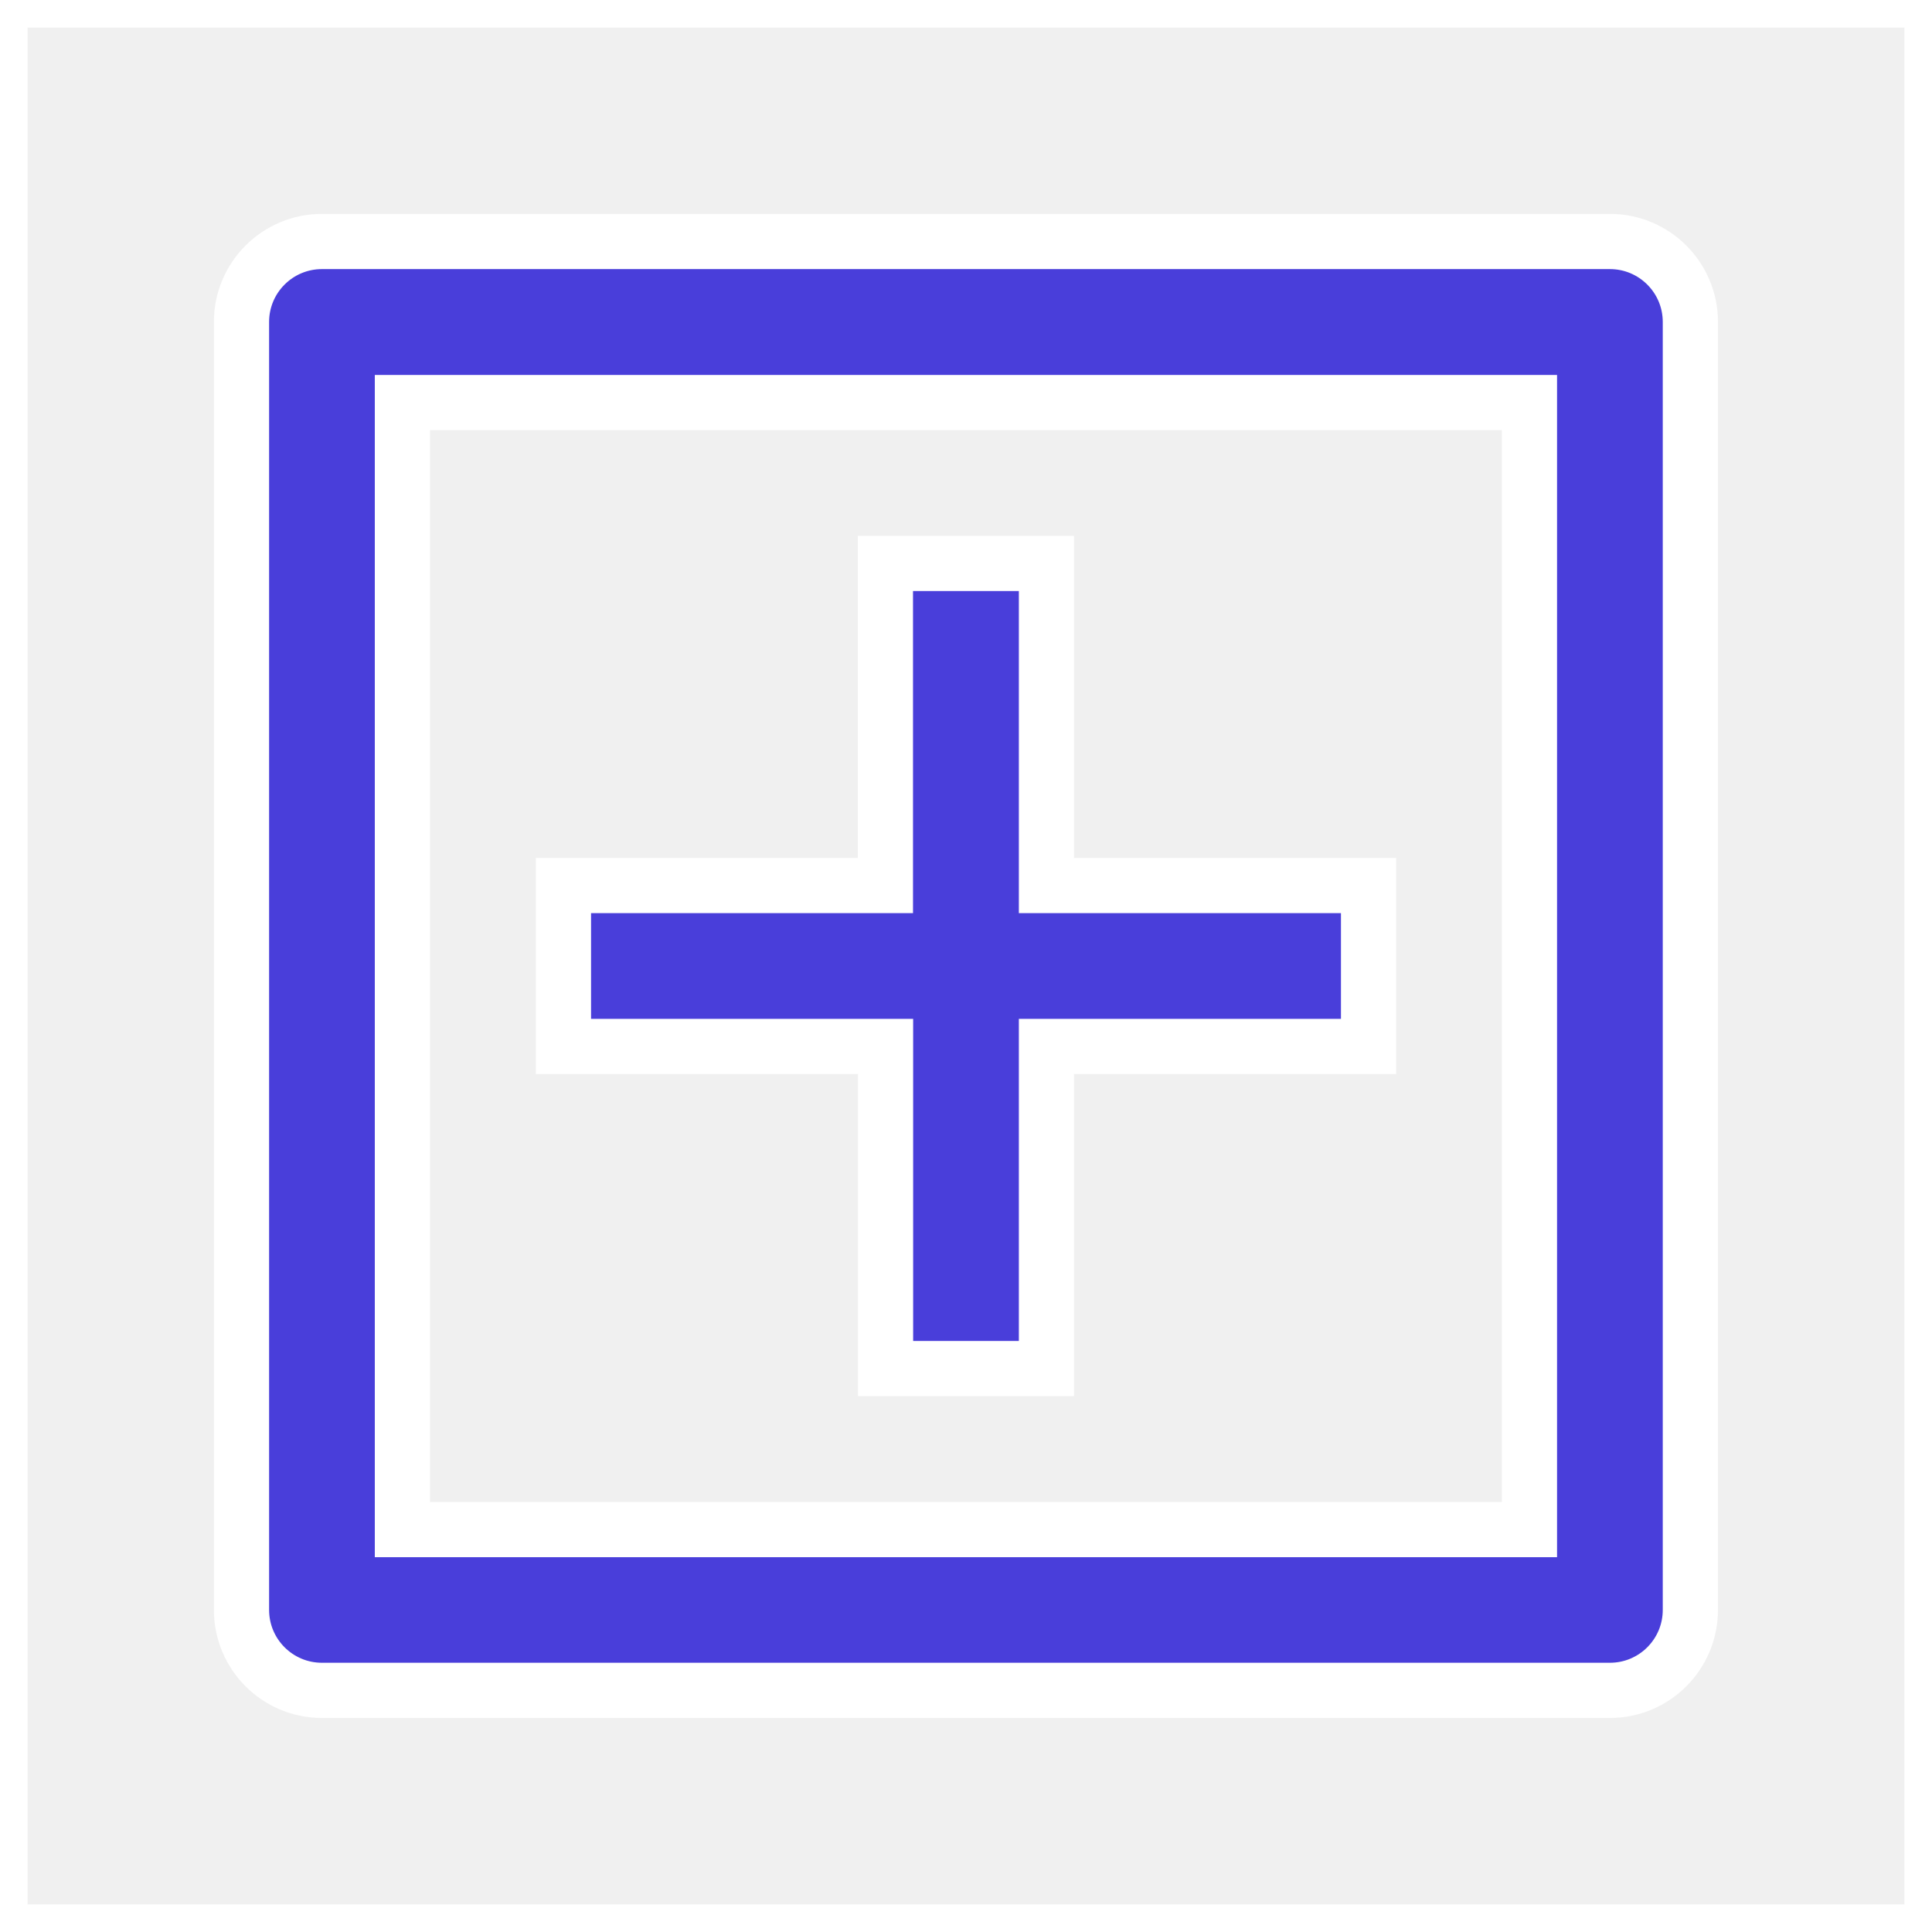
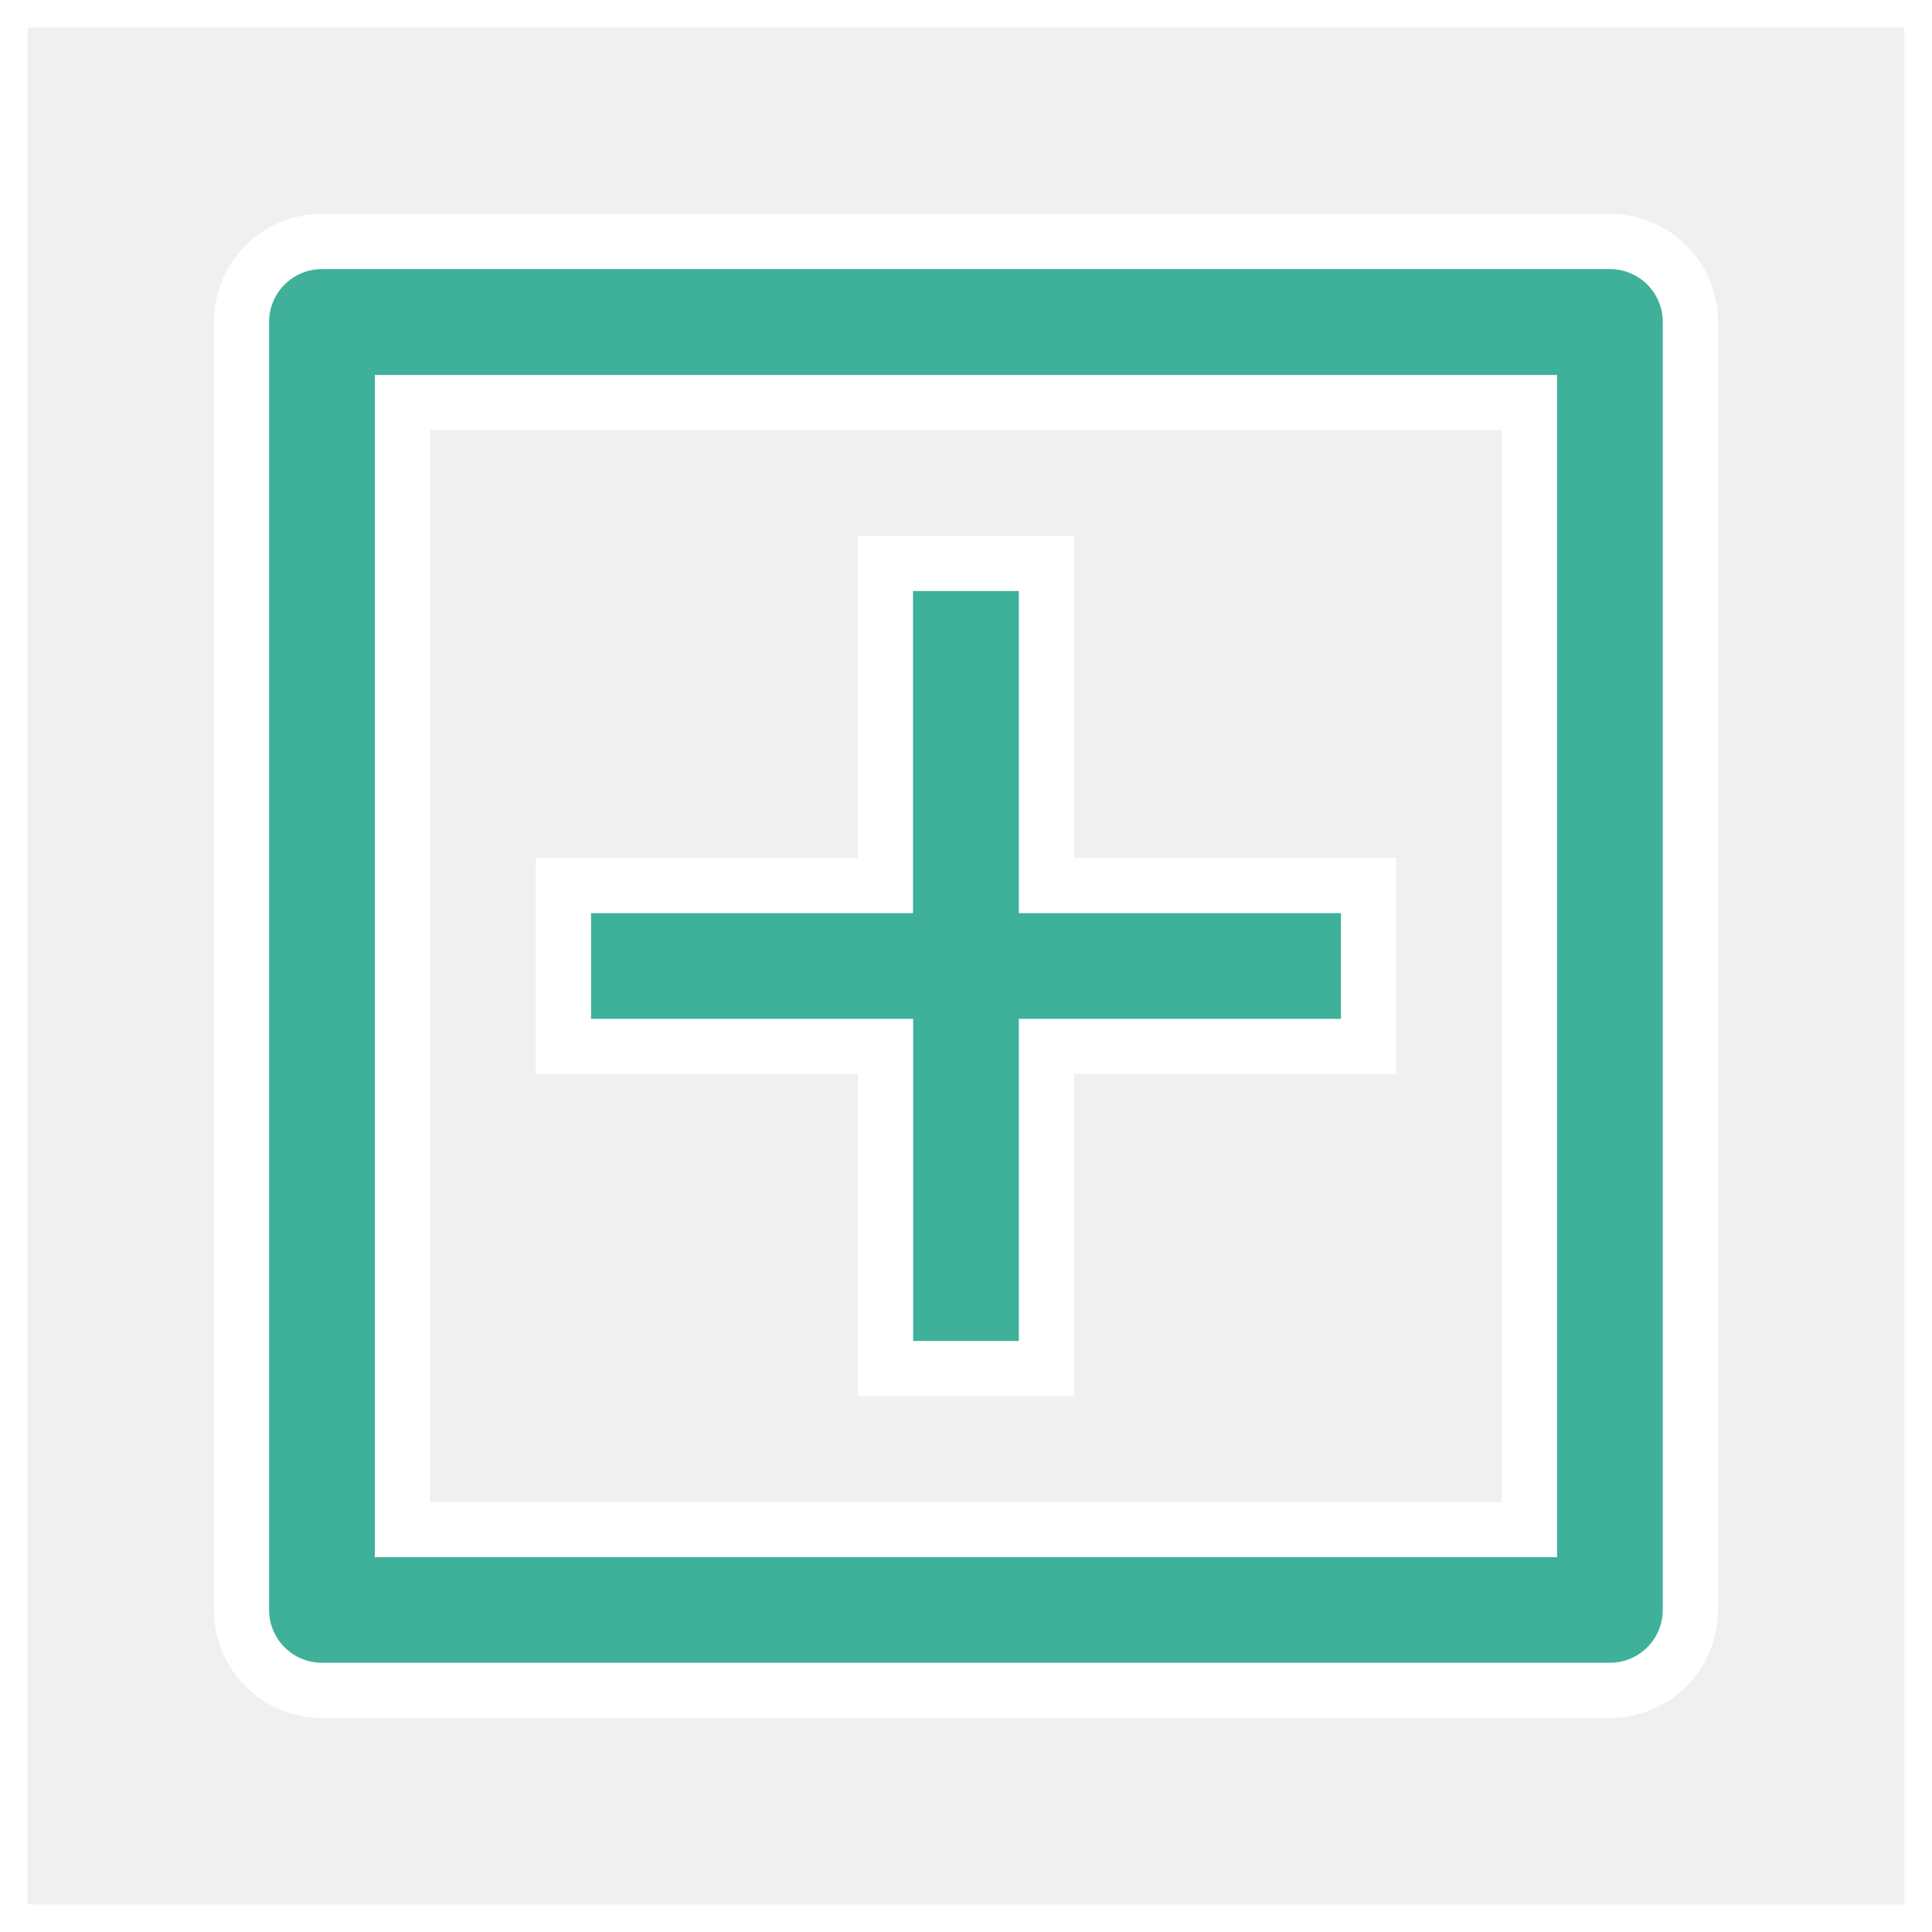
<svg xmlns="http://www.w3.org/2000/svg" width="14" height="14" viewBox="0 0 14 14">
  <defs>
    <style>
      .cls-1 {
-         fill: #493eda;
+         fill: #3fb09a;
      }

      .cls-1, .cls-3 {
        stroke: #fff;
        stroke-width: 0.4px;
      }

      .cls-2 {
        clip-path: url(#clip-path);
      }

      .cls-3 {
        fill: none;
      }
    </style>
    <clipPath id="clip-path">
      <rect id="矩形_8001" data-name="矩形 8001" class="cls-1" width="14" height="14" transform="translate(967 227)" />
    </clipPath>
  </defs>
  <g id="蒙版组_1166" data-name="蒙版组 1166" class="cls-2" transform="translate(-967 -227)">
    <g id="add-box-line" transform="translate(967 227)">
      <path id="路径_14476" data-name="路径 14476" class="cls-3" d="M0,0H14V14H0Z" />
      <path id="路径_14477" data-name="路径 14477" class="cls-1" d="M2.333,1.75h9.333a.583.583,0,0,1,.583.583v9.333a.583.583,0,0,1-.583.583H2.333a.583.583,0,0,1-.583-.583V2.333A.583.583,0,0,1,2.333,1.75Zm.583,1.167v8.167h8.167V2.917Zm3.5,3.5V4.083H7.583V6.417H9.917V7.583H7.583V9.917H6.417V7.583H4.083V6.417Z" />
    </g>
  </g>
</svg>
